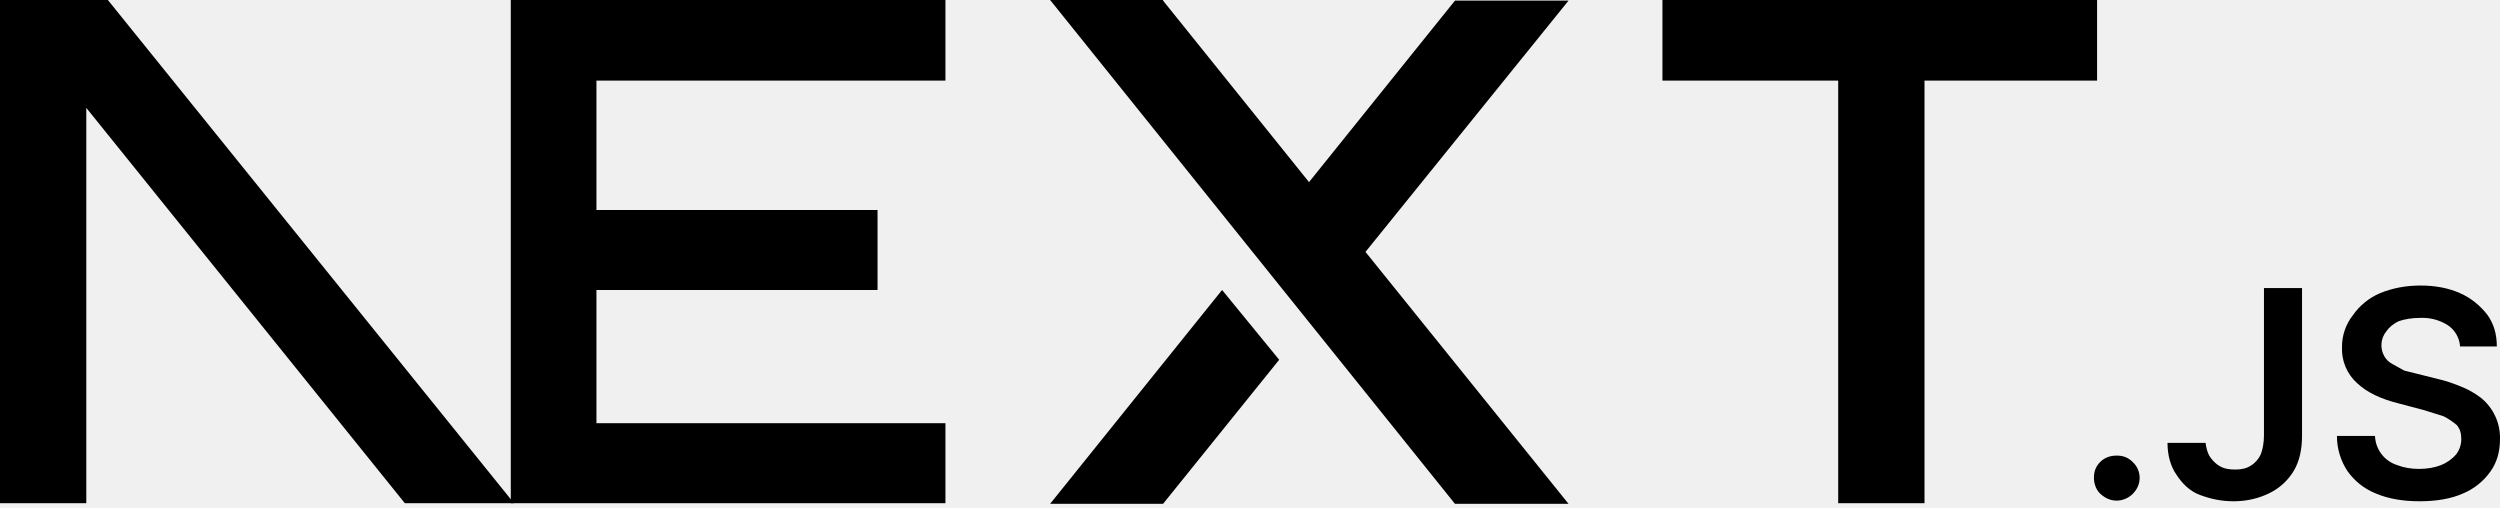
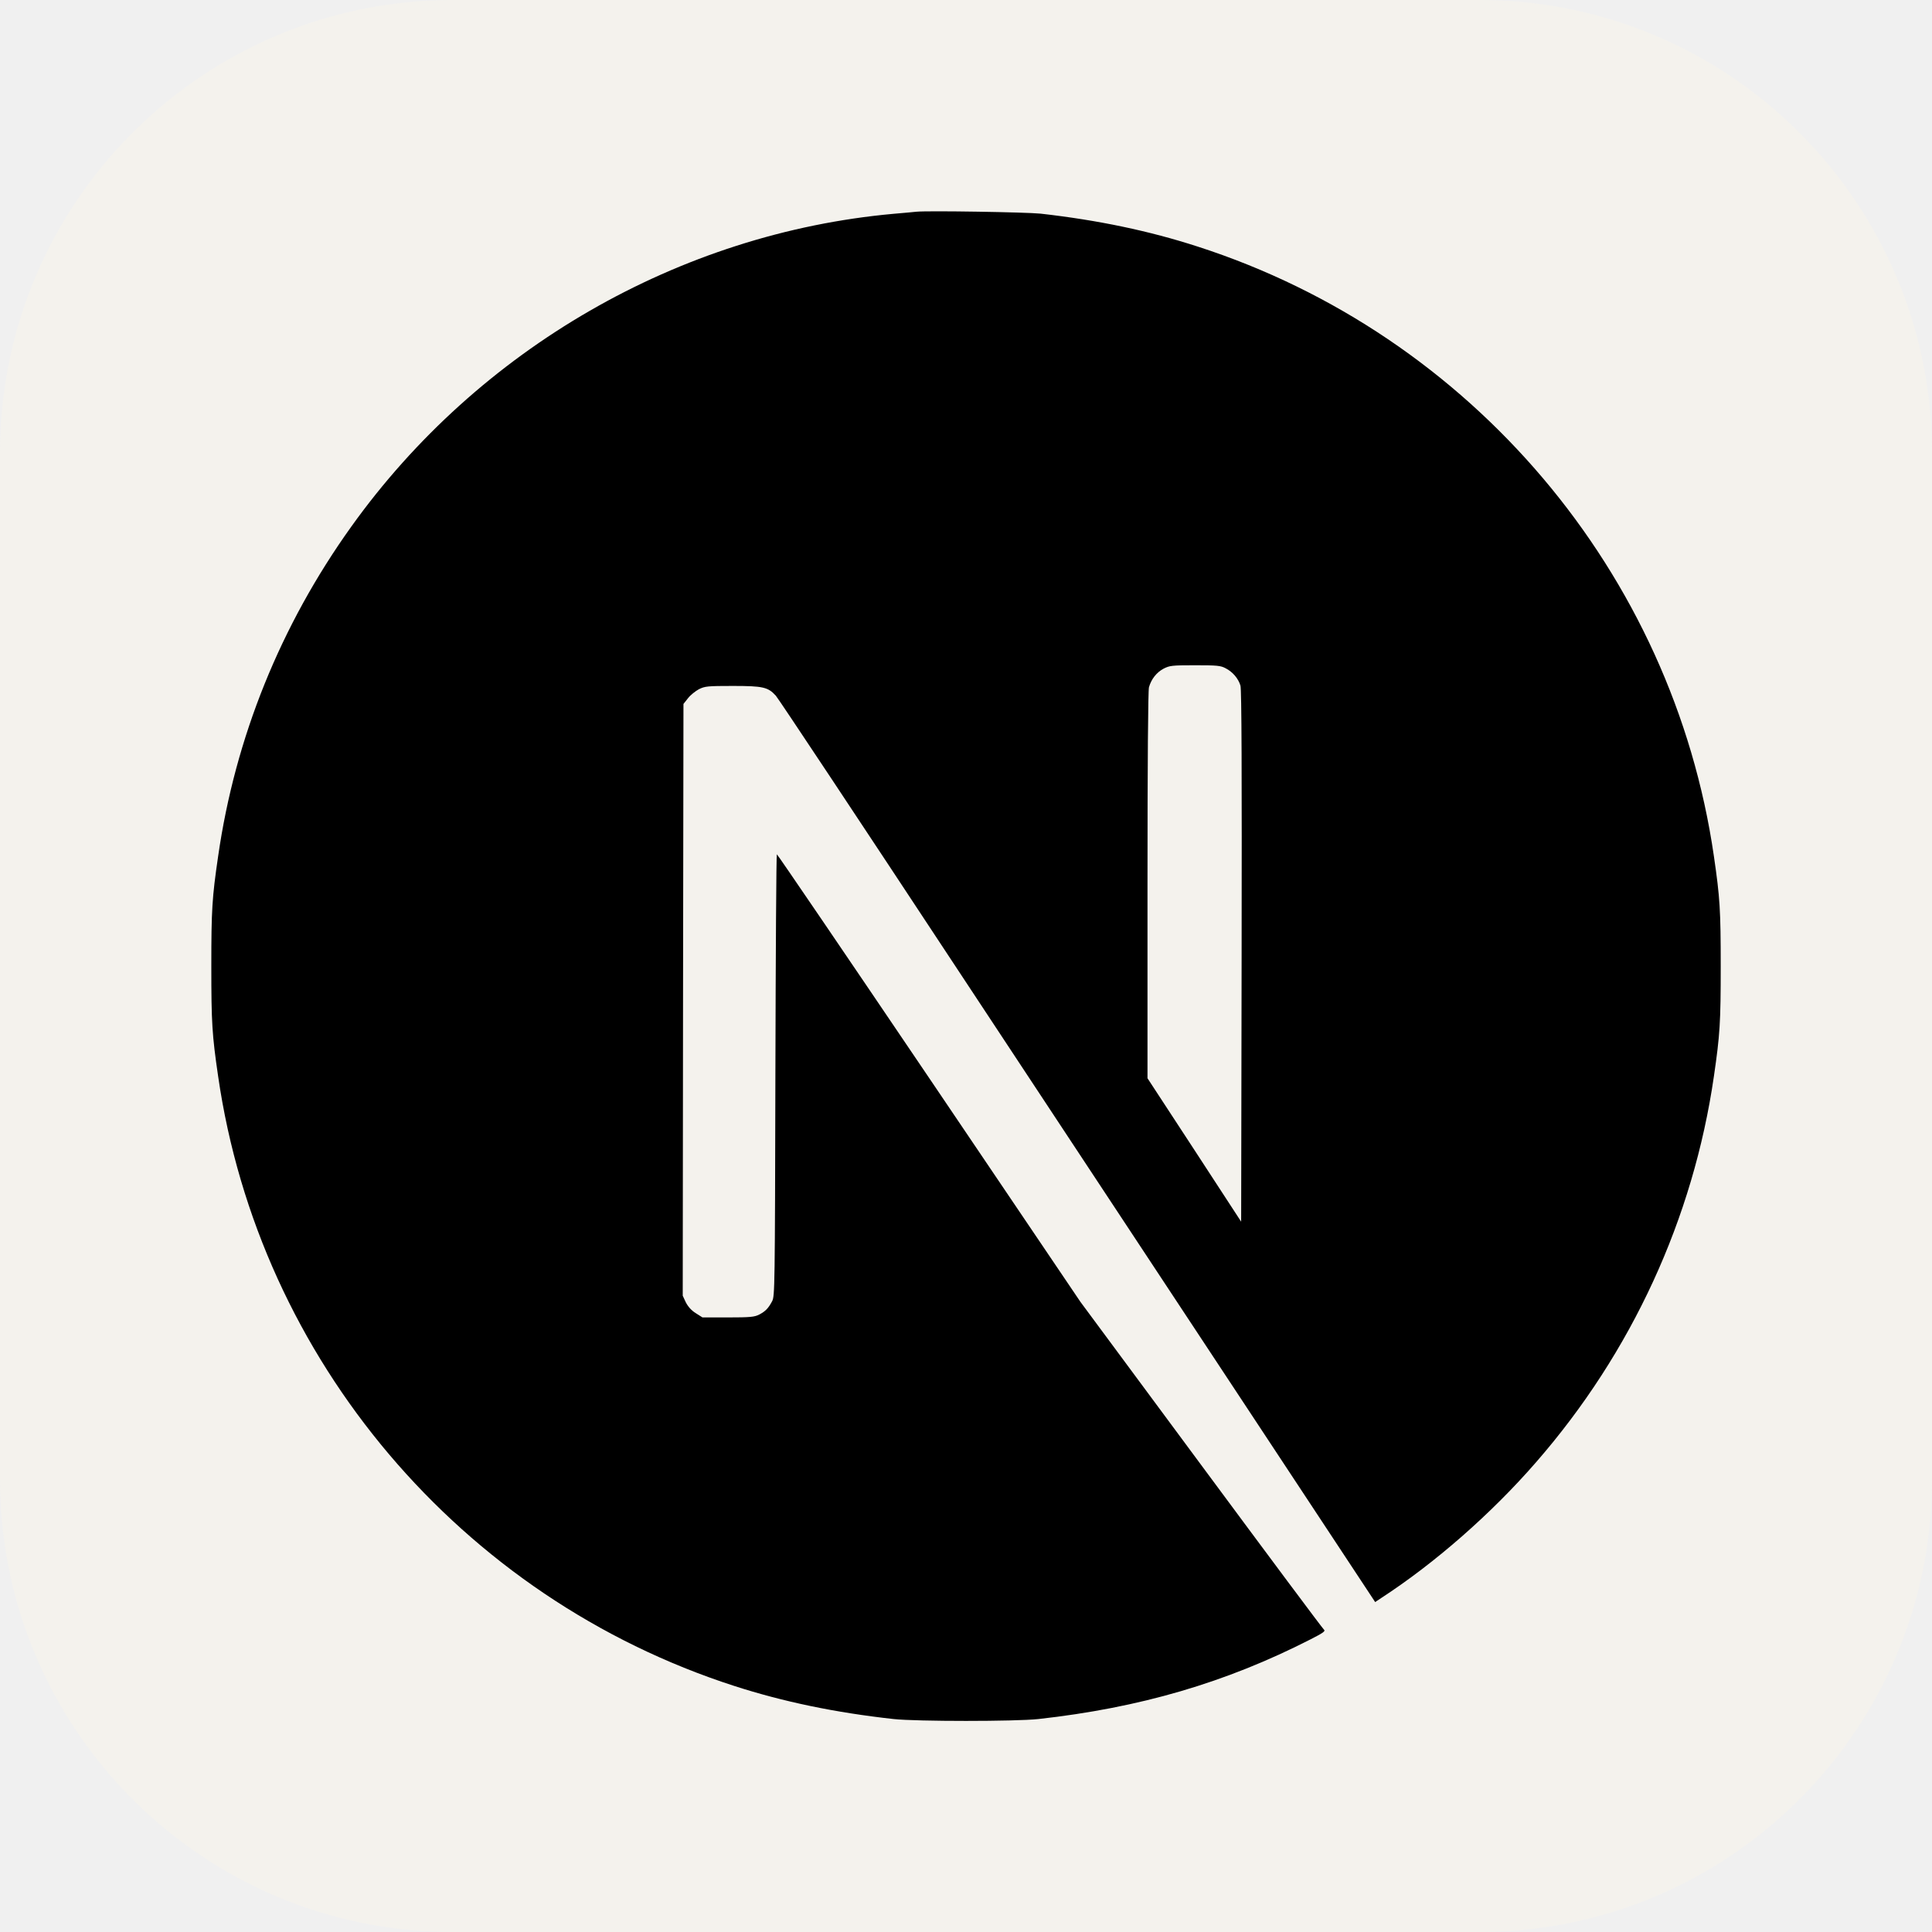
- <svg xmlns="http://www.w3.org/2000/svg" fill="none" viewBox="0 0 394 80">
-   <path fill="#000" d="M262 0h68.5v12.7h-27.2v66.6h-13.6V12.7H262V0ZM149 0v12.7H94v20.4h44.3v12.6H94v21h55v12.6H80.5V0h68.7zm34.3 0h-17.8l63.8 79.4h17.9l-32-39.7 32-39.6h-17.9l-23 28.6-23-28.6zm18.3 56.7-9-11-27.1 33.7h17.8l18.3-22.7z" />
-   <path fill="#000" d="M81 79.3 17 0H0v79.3h13.6V17l50.2 62.3H81Zm252.6-.4c-1 0-1.8-.4-2.5-1s-1.1-1.6-1.1-2.6.3-1.8 1-2.5 1.6-1 2.6-1 1.8.3 2.5 1a3.4 3.4 0 0 1 .6 4.3 3.7 3.7 0 0 1-3 1.8zm23.2-33.5h6v23.3c0 2.1-.4 4-1.3 5.5a9.1 9.1 0 0 1-3.8 3.5c-1.6.8-3.5 1.3-5.7 1.3-2 0-3.7-.4-5.3-1s-2.8-1.8-3.7-3.2c-.9-1.3-1.4-3-1.4-5h6c.1.8.3 1.6.7 2.2s1 1.2 1.6 1.5c.7.4 1.5.5 2.4.5 1 0 1.8-.2 2.4-.6a4 4 0 0 0 1.6-1.8c.3-.8.5-1.8.5-3V45.5zm30.9 9.1a4.4 4.4 0 0 0-2-3.3 7.5 7.5 0 0 0-4.3-1.1c-1.3 0-2.4.2-3.3.5-.9.4-1.6 1-2 1.6a3.5 3.5 0 0 0-.3 4c.3.5.7.9 1.3 1.2l1.8 1 2 .5 3.2.8c1.3.3 2.5.7 3.7 1.2a13 13 0 0 1 3.2 1.8 8.1 8.1 0 0 1 3 6.5c0 2-.5 3.7-1.5 5.1a10 10 0 0 1-4.4 3.5c-1.8.8-4.1 1.2-6.8 1.2-2.6 0-4.9-.4-6.8-1.2-2-.8-3.4-2-4.5-3.5a10 10 0 0 1-1.7-5.6h6a5 5 0 0 0 3.5 4.6c1 .4 2.2.6 3.4.6 1.3 0 2.5-.2 3.5-.6 1-.4 1.8-1 2.4-1.7a4 4 0 0 0 .8-2.4c0-.9-.2-1.6-.7-2.2a11 11 0 0 0-2.1-1.4l-3.2-1-3.8-1c-2.8-.7-5-1.7-6.6-3.2a7.2 7.2 0 0 1-2.4-5.7 8 8 0 0 1 1.7-5 10 10 0 0 1 4.3-3.5c2-.8 4-1.2 6.4-1.2 2.3 0 4.4.4 6.2 1.2 1.8.8 3.2 2 4.3 3.4 1 1.4 1.5 3 1.5 5h-5.8z" />
+ <svg xmlns="http://www.w3.org/2000/svg" width="50" height="50" viewBox="0 0 50 50" fill="none">
+   <g clip-path="url(#clip0_493_831)">
+     <path d="M38.281 0H11.719C5.247 0 0 5.247 0 11.719V38.281C0 44.753 5.247 50 11.719 50H38.281C44.753 50 50 44.753 50 38.281V11.719C50 5.247 44.753 0 38.281 0Z" fill="#F4F2ED" />
+     <path d="M23.721 5.479C23.637 5.487 23.37 5.514 23.129 5.533C17.581 6.033 12.384 9.027 9.092 13.628C7.26 16.186 6.087 19.088 5.645 22.162C5.488 23.235 5.469 23.552 5.469 25.007C5.469 26.462 5.488 26.779 5.645 27.852C6.706 35.187 11.926 41.35 19.005 43.633C20.273 44.042 21.609 44.321 23.129 44.489C23.721 44.553 26.279 44.553 26.871 44.489C29.495 44.198 31.717 43.549 33.909 42.43C34.245 42.259 34.31 42.213 34.264 42.175C34.233 42.152 32.801 40.231 31.083 37.909L27.96 33.69L24.046 27.898C21.892 24.713 20.12 22.109 20.105 22.109C20.09 22.105 20.075 24.678 20.067 27.821C20.055 33.323 20.052 33.545 19.983 33.675C19.884 33.862 19.807 33.938 19.647 34.022C19.525 34.083 19.418 34.095 18.841 34.095H18.18L18.005 33.984C17.896 33.916 17.808 33.819 17.749 33.705L17.669 33.533L17.677 25.878L17.688 18.218L17.806 18.069C17.867 17.989 17.997 17.886 18.089 17.836C18.245 17.76 18.306 17.752 18.967 17.752C19.746 17.752 19.876 17.782 20.078 18.004C20.136 18.065 22.255 21.257 24.79 25.102C27.357 28.994 29.926 32.885 32.496 36.775L35.589 41.461L35.745 41.357C37.131 40.456 38.598 39.173 39.758 37.837C42.229 35 43.821 31.54 44.356 27.852C44.512 26.779 44.532 26.462 44.532 25.007C44.532 23.552 44.512 23.235 44.356 22.162C43.294 14.827 38.075 8.664 30.995 6.381C29.747 5.976 28.418 5.697 26.929 5.529C26.562 5.491 24.038 5.449 23.721 5.479M31.717 17.294C31.9 17.385 32.049 17.561 32.103 17.744C32.133 17.844 32.141 19.967 32.133 24.751L32.121 31.617L30.911 29.761L29.697 27.905V22.915C29.697 19.688 29.712 17.874 29.735 17.786C29.796 17.573 29.93 17.404 30.113 17.305C30.27 17.225 30.327 17.217 30.926 17.217C31.492 17.217 31.591 17.225 31.717 17.294Z" fill="black" />
+   </g>
+   <defs>
+     <clipPath id="clip0_493_831">
+       <rect width="50" height="50" fill="white" />
+     </clipPath>
+   </defs>
</svg>
